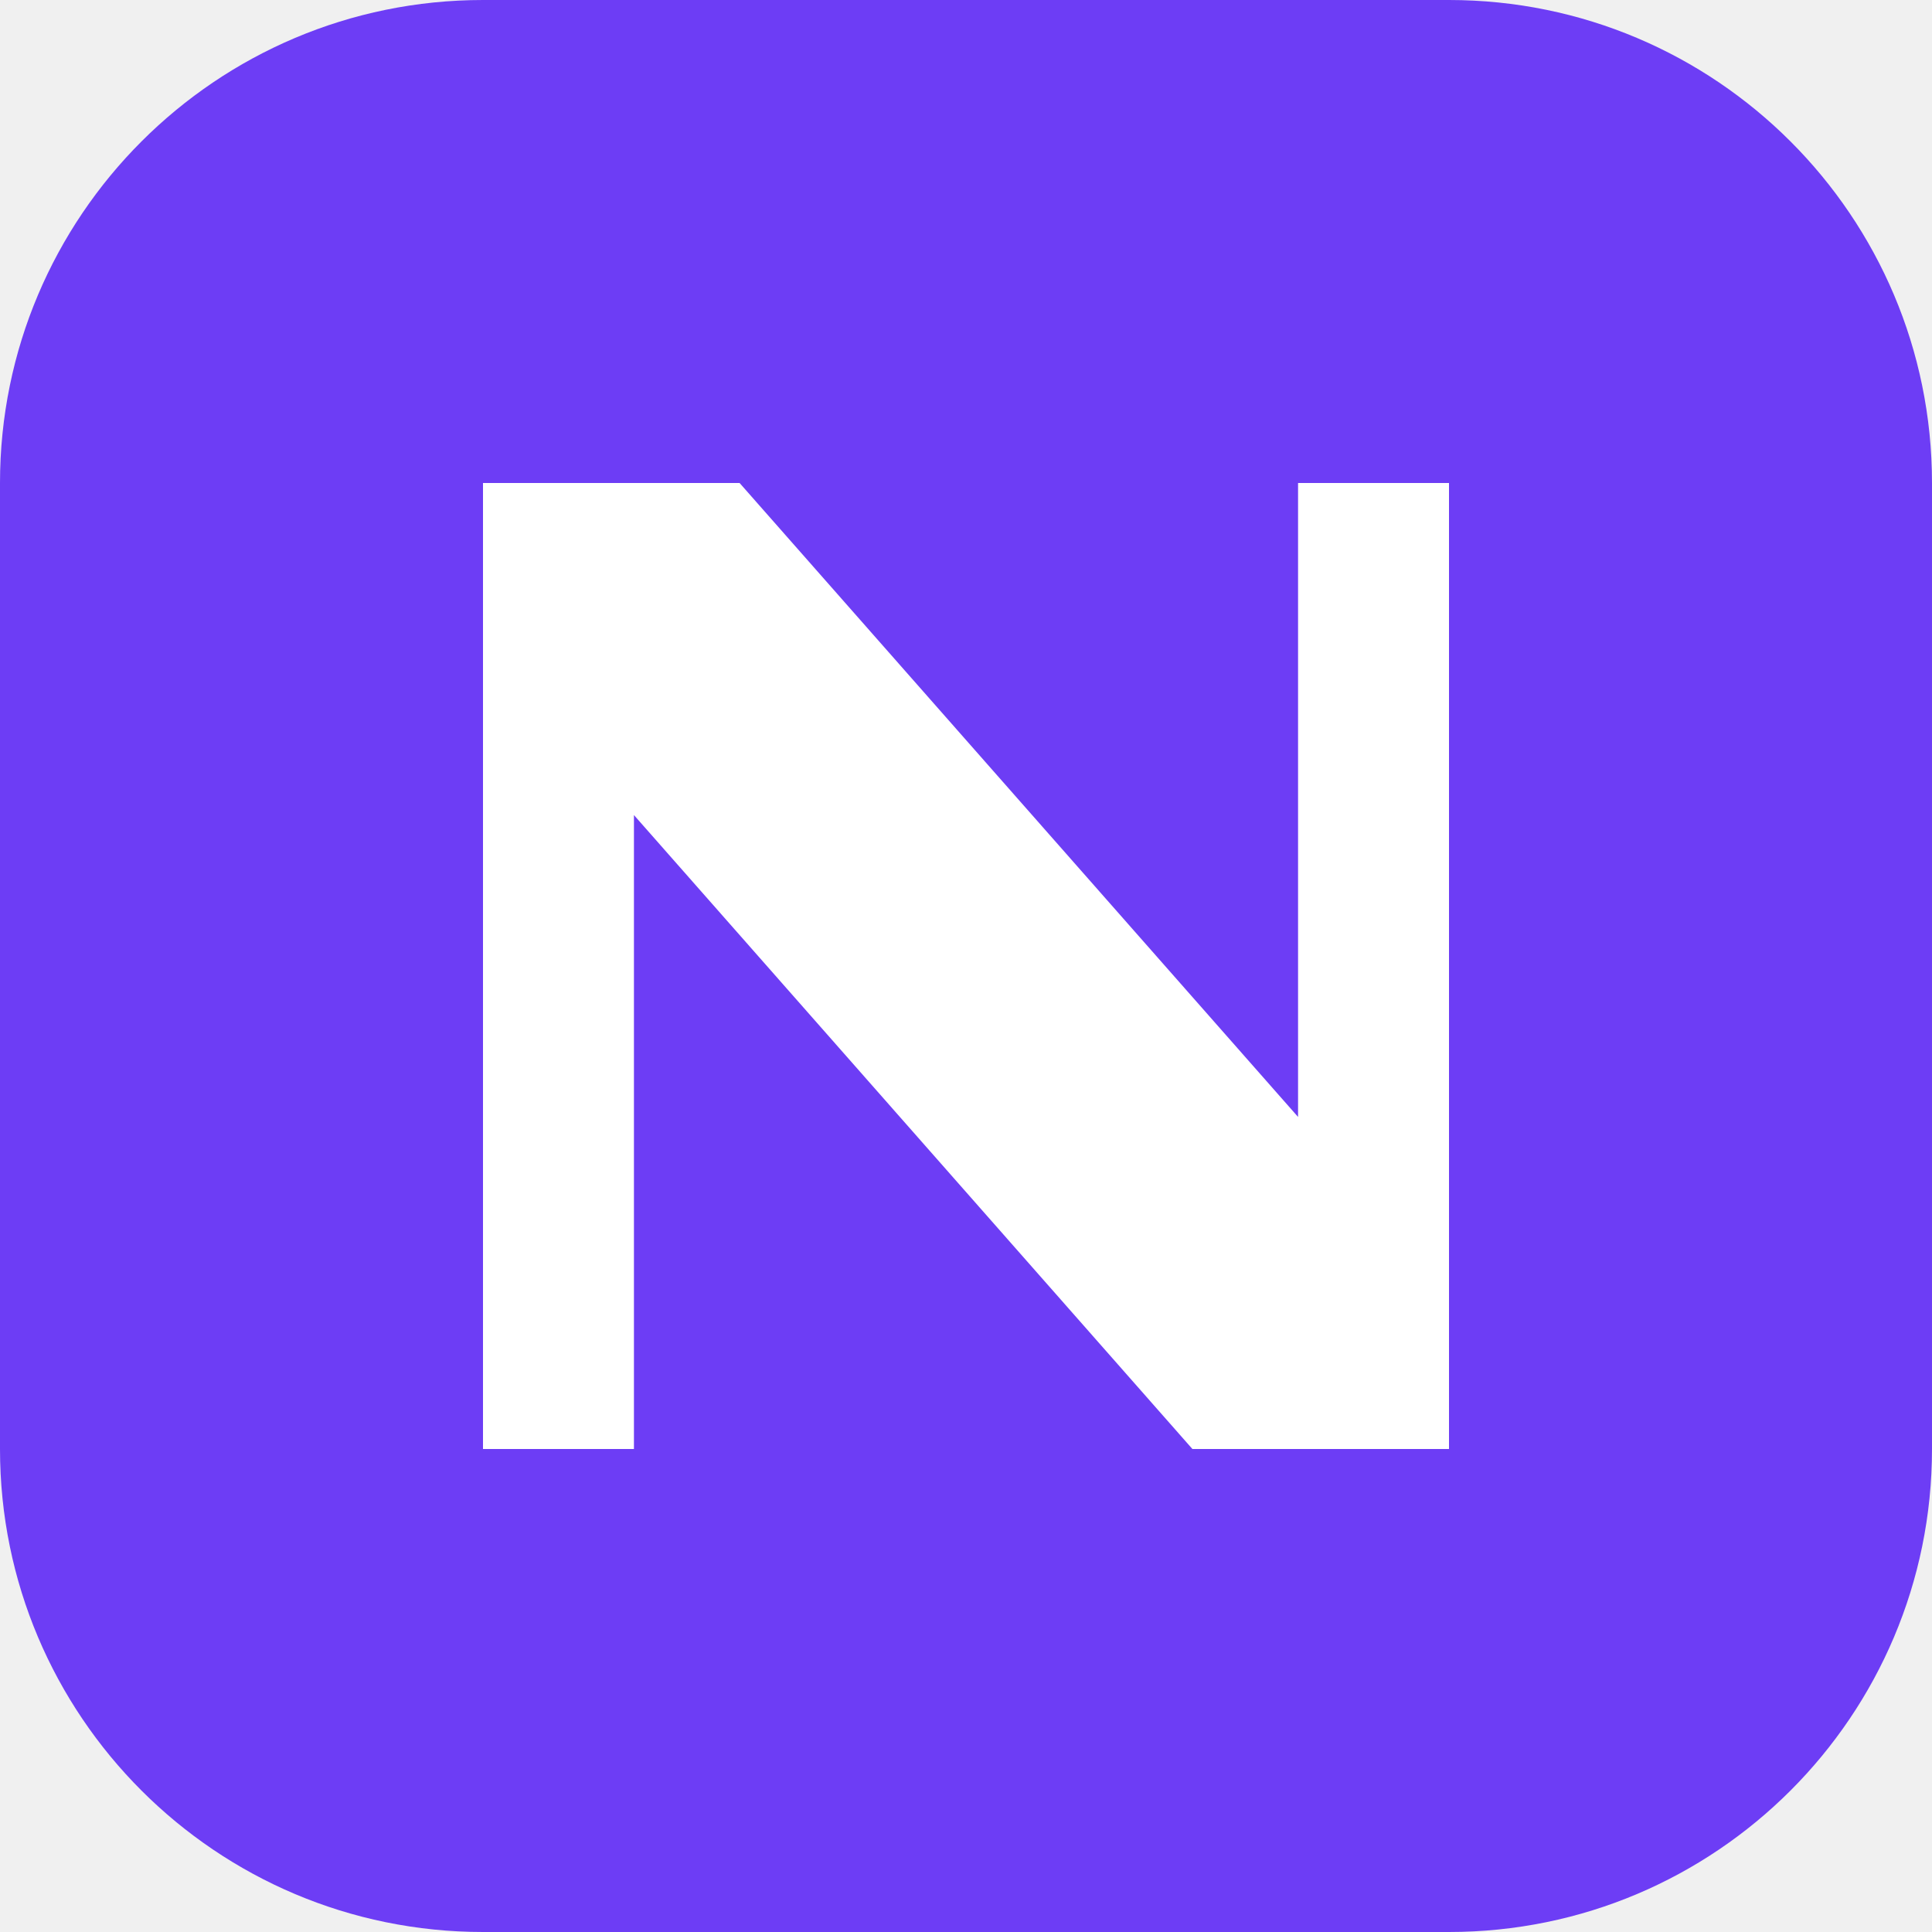
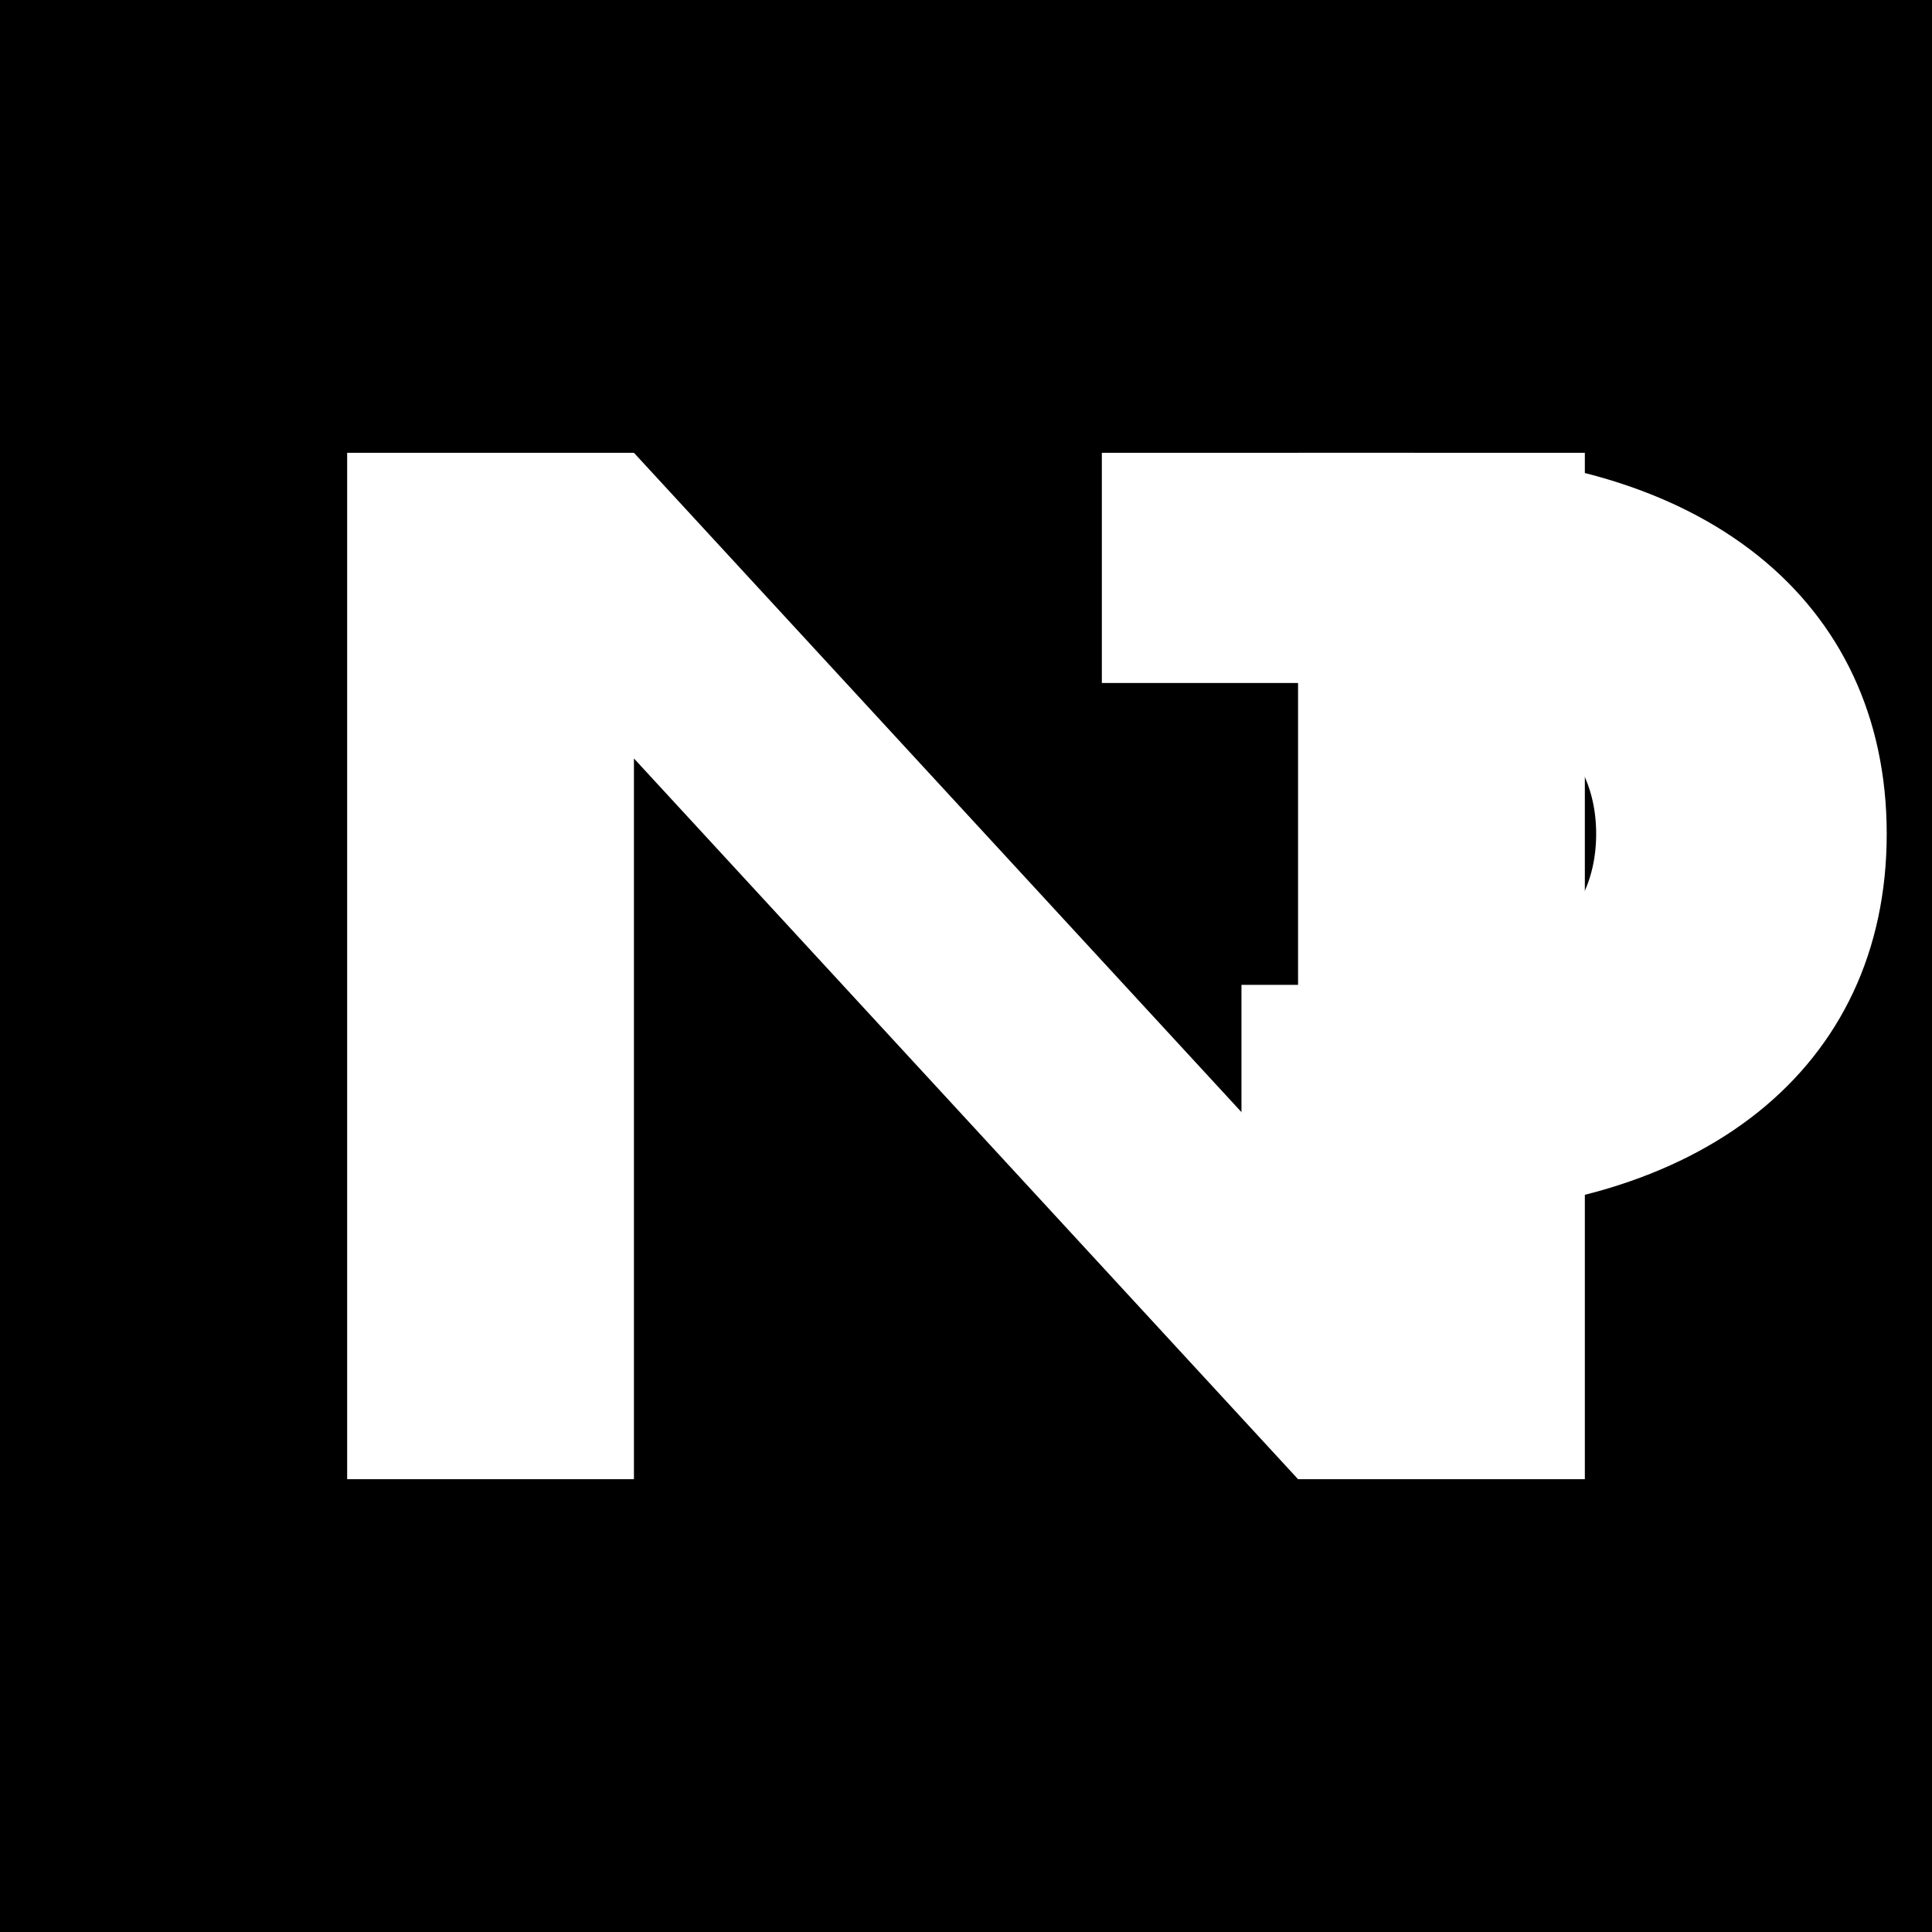
- <svg xmlns="http://www.w3.org/2000/svg" viewBox="0 0 512 512">
-   <rect width="512" height="512" rx="128" fill="#6D3DF5" />
-   <path d="M128 384V128h68l148 168V128h40v256h-68L168 216v168z" fill="#fff" />
+ <svg xmlns="http://www.w3.org/2000/svg" viewBox="0 0 512 512" role="img" aria-label="NelaPost">
+   <rect width="512" height="512" fill="#000" />
+   <g fill="#fff">
+     <path d="M92 392V120h76l176 191V120h76v272h-76L168 201v191z" />
+     <path d="M292 120h82c77 0 126 39 126 101s-49 101-126 101h-45v-61h39c34 0 55-15 55-40s-21-40-55-40h-76z" />
+   </g>
</svg>
